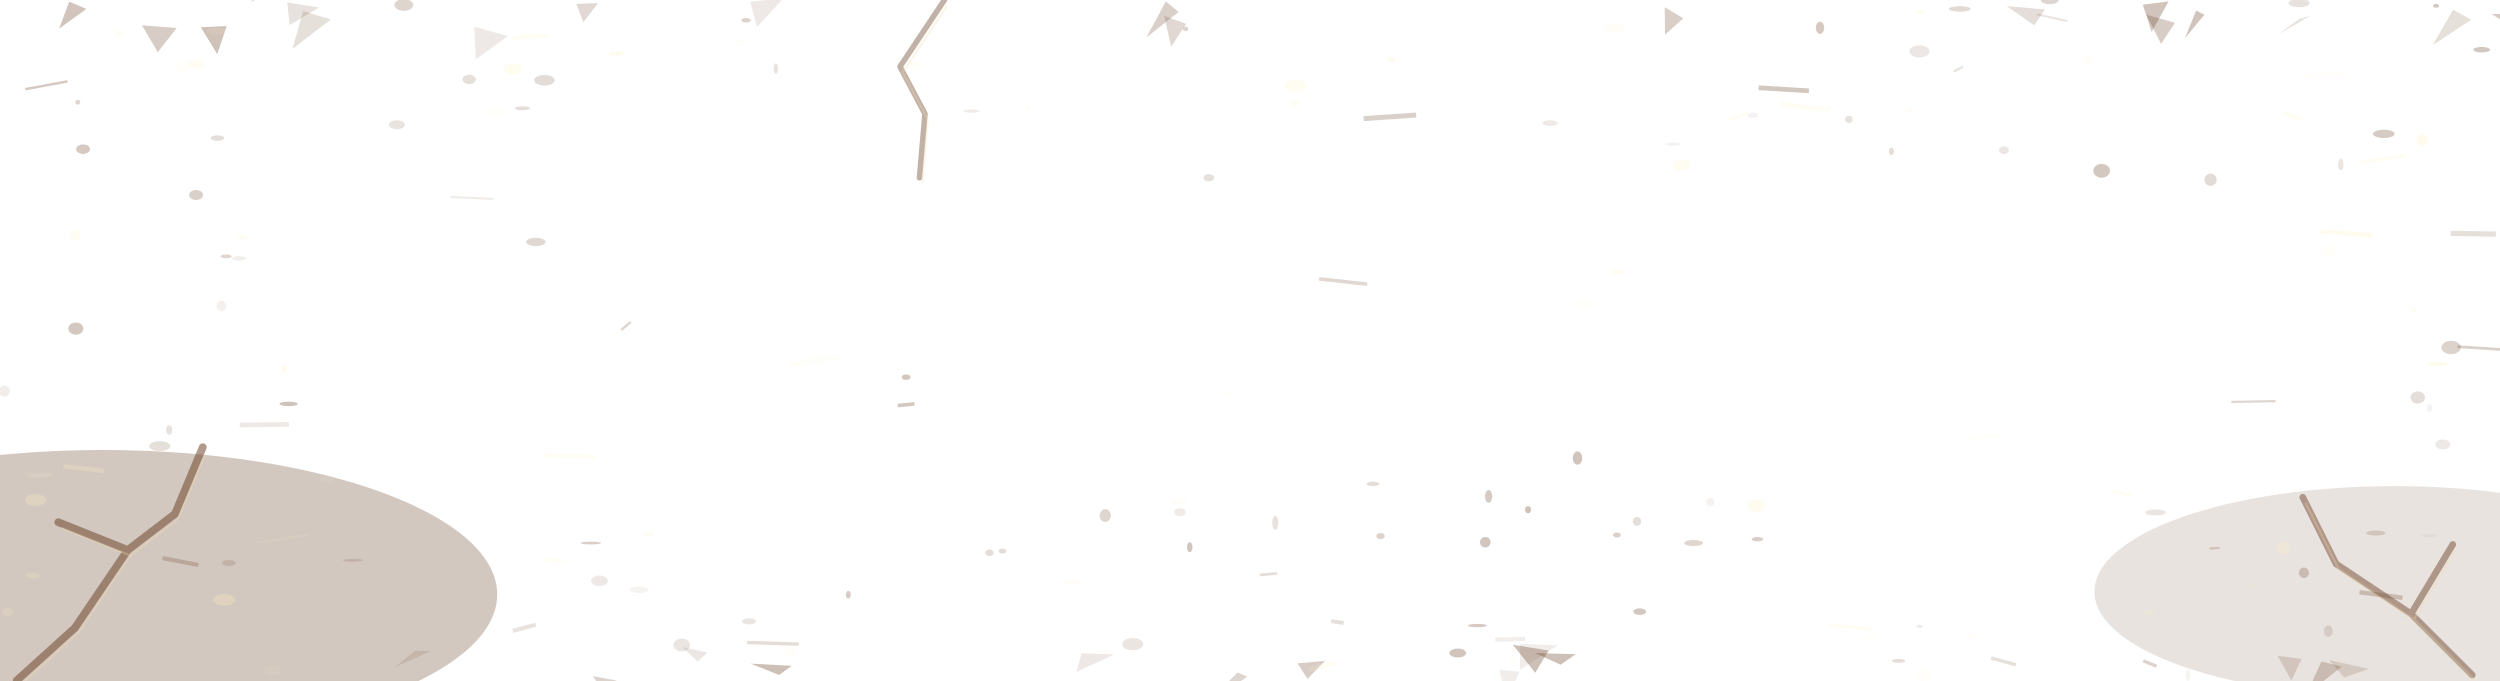
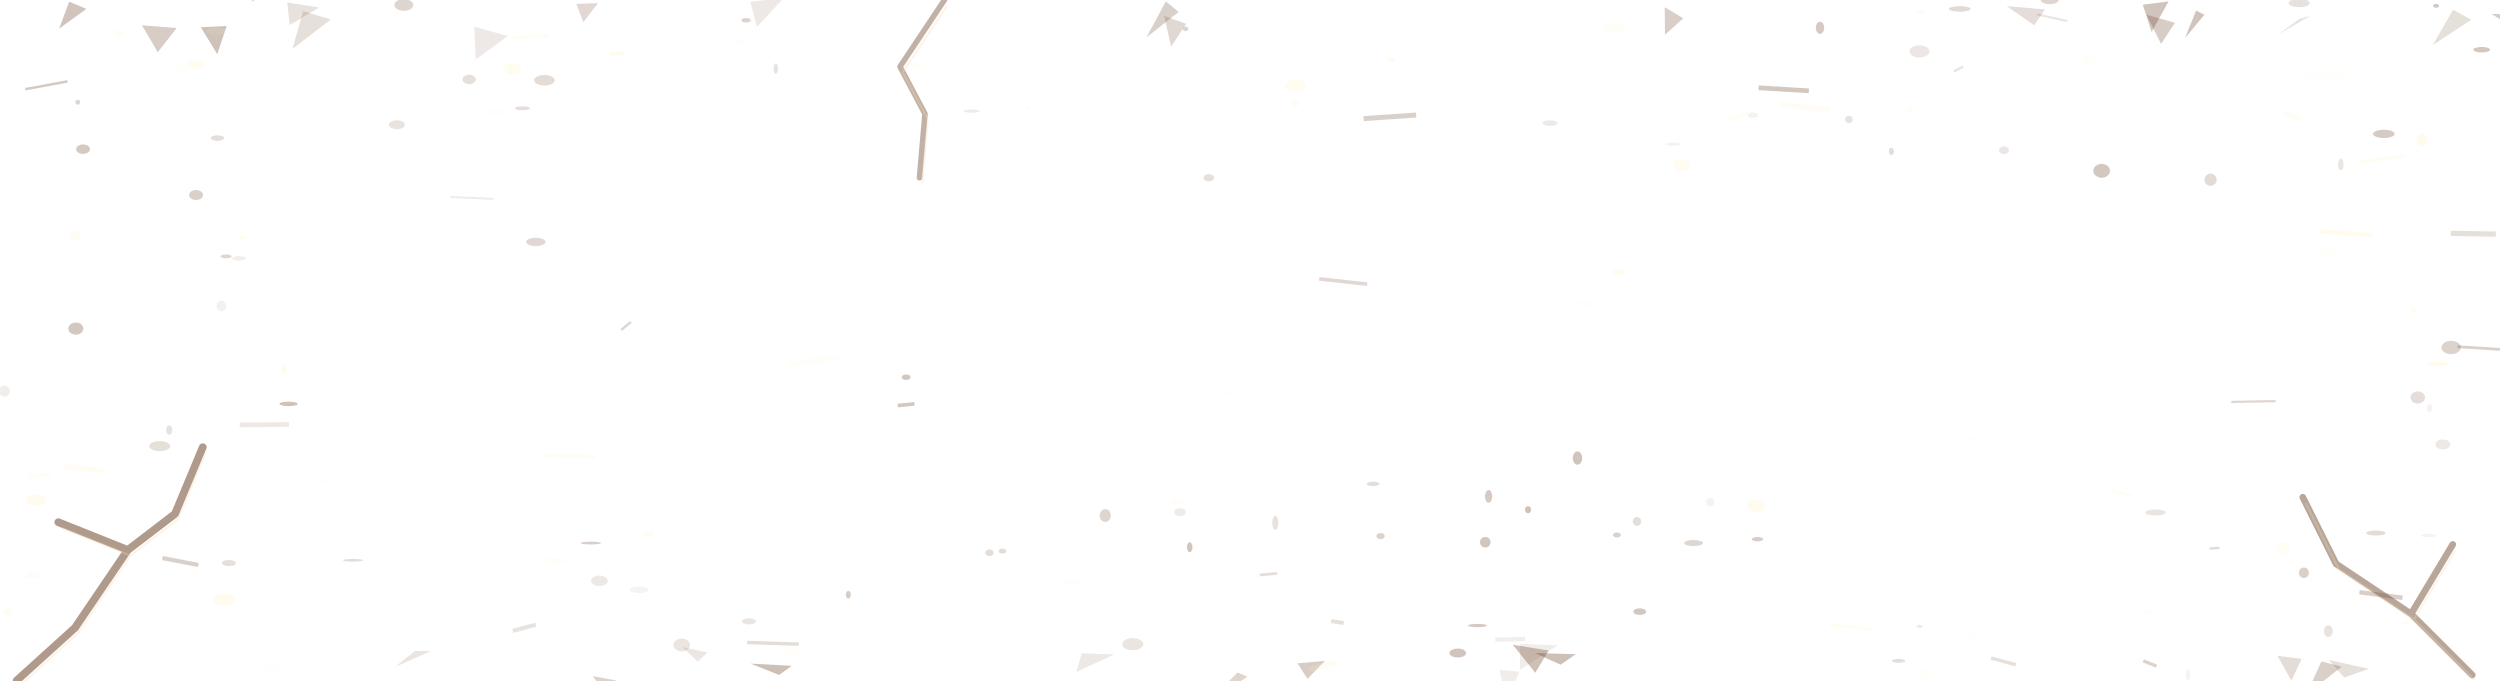
<svg xmlns="http://www.w3.org/2000/svg" width="900" height="245" viewBox="0 0 900 245" preserveAspectRatio="none">
  <g>
-     <ellipse cx="37" cy="214" rx="142" ry="52" fill="#6d452b" opacity="0.3" />
-     <ellipse cx="862" cy="213" rx="108" ry="38" fill="#6d452b" opacity="0.15" />
    <path d="M6 245 L27 226 L46 198 L63 185 L73 161 M46 198 L21 188" fill="none" stroke="#6d452b" stroke-width="2.8" stroke-linejoin="round" stroke-linecap="round" opacity="0.54" />
    <path d="M6 245 L27 226 L46 198 L63 185 L73 161 M46 198 L21 188" fill="none" stroke="#f4dbae" stroke-width=".75" opacity=".29" transform="translate(1 2)" />
    <path d="M890 243 L868 221 L841 203 L829 179 M868 221 L883 196" fill="none" stroke="#6d452b" stroke-width="2.4" stroke-linejoin="round" stroke-linecap="round" opacity="0.48" />
    <path d="M890 243 L868 221 L841 203 L829 179 M868 221 L883 196" fill="none" stroke="#f4dbae" stroke-width=".75" opacity=".29" transform="translate(1 2)" />
    <path d="M340 0 L324 24 L333 41 L331 64" fill="none" stroke="#6d452b" stroke-width="2.0" stroke-linejoin="round" stroke-linecap="round" opacity="0.42" />
    <path d="M340 0 L324 24 L333 41 L331 64" fill="none" stroke="#f4dbae" stroke-width=".75" opacity=".29" transform="translate(1 2)" />
  </g>
  <g>
    <path d="M838.4 237.6 l14.4 3.2 l-8.9 3.1Z" fill="#6d452b" opacity="0.17" />
    <path d="M207.5 1.4 l7.8 -0.3 l-5.3 6.9Z" fill="#6d452b" opacity="0.21" />
    <path d="M883.1 3.5 l6.6 3.6 l-13.9 9.1Z" fill="#6d452b" opacity="0.17" />
    <path d="M827.6 6.9 l4.3 -1.3 l-11.7 6.8Z" fill="#6d452b" opacity="0.15" />
    <path d="M419.1 5.7 l7.9 2.9 l-5.4 8.2Z" fill="#6d452b" opacity="0.21" />
    <path d="M539.8 241.2 l7.2 0.6 l-4.6 10.4Z" fill="#6d452b" opacity="0.10" />
    <path d="M722.4 2.2 l13.8 1.2 l-3.9 5.7Z" fill="#6d452b" opacity="0.18" />
    <path d="M51.1 9.1 l12.5 1.0 l-6.8 8.7Z" fill="#6d452b" opacity="0.27" />
    <path d="M819.9 236.1 l8.7 1.1 l-3.7 7.8Z" fill="#6d452b" opacity="0.19" />
    <path d="M547.2 231.8 l13.7 0.5 l-13.7 8.8Z" fill="#6d452b" opacity="0.10" />
    <path d="M245.6 232.9 l9.1 2.0 l-3.5 3.3Z" fill="#6d452b" opacity="0.13" />
    <path d="M149.4 234.3 l5.7 0.1 l-12.9 5.7Z" fill="#6d452b" opacity="0.14" />
    <path d="M896.9 5.0 l15.4 0.2 l-4.1 6.8Z" fill="#6d452b" opacity="0.27" />
    <path d="M270.2 238.9 l14.8 0.8 l-4.5 3.3Z" fill="#6d452b" opacity="0.34" />
    <path d="M790.6 3.8 l3.0 1.5 l-7.0 8.4Z" fill="#6d452b" opacity="0.32" />
    <path d="M270.1 0.7 l12.2 -1.6 l-9.8 10.6Z" fill="#6d452b" opacity="0.12" />
    <path d="M419.7 0.5 l4.6 3.8 l-11.6 9.2Z" fill="#6d452b" opacity="0.25" />
    <path d="M213.4 243.4 l8.5 1.6 l-3.3 6.2Z" fill="#6d452b" opacity="0.24" />
    <path d="M109.1 4.0 l10.0 3.0 l-13.8 10.6Z" fill="#6d452b" opacity="0.17" />
    <path d="M24.9 0.6 l6.2 2.6 l-9.8 7.1Z" fill="#6d452b" opacity="0.32" />
    <path d="M72.3 9.8 l9.3 -0.4 l-3.4 10.1Z" fill="#6d452b" opacity="0.33" />
    <path d="M445.5 242.1 l3.6 1.5 l-13.9 8.9Z" fill="#6d452b" opacity="0.23" />
    <path d="M467.1 238.8 l9.9 -0.9 l-6.3 6.5Z" fill="#6d452b" opacity="0.27" />
    <path d="M389.4 235.2 l11.7 0.4 l-13.6 6.3Z" fill="#6d452b" opacity="0.12" />
    <path d="M552.6 235.1 l14.7 0.4 l-5.5 3.8Z" fill="#6d452b" opacity="0.34" />
    <path d="M599.3 2.6 l6.7 4.0 l-6.6 5.9Z" fill="#6d452b" opacity="0.26" />
    <path d="M544.6 232.1 l12.9 2.1 l-4.8 8.0Z" fill="#6d452b" opacity="0.34" />
    <path d="M103.4 0.9 l11.5 1.8 l-10.6 6.3Z" fill="#6d452b" opacity="0.16" />
    <path d="M772.7 5.3 l10.3 2.9 l-5.0 7.6Z" fill="#6d452b" opacity="0.27" />
    <path d="M771.4 1.7 l9.3 -1.2 l-6.1 11.0Z" fill="#6d452b" opacity="0.32" />
    <path d="M835.7 238.1 l7.3 1.9 l-12.7 10.1Z" fill="#6d452b" opacity="0.25" />
    <path d="M170.7 9.6 l12.1 3.4 l-11.5 8.4Z" fill="#6d452b" opacity="0.12" />
  </g>
  <g>
    <ellipse cx="737.9" cy="0.1" rx="3.2" ry="1.4" fill="#6d452b" opacity="0.22" />
    <ellipse cx="60.9" cy="154.8" rx="1.1" ry="1.7" fill="#6d452b" opacity="0.16" />
    <ellipse cx="874.4" cy="192.8" rx="2.8" ry="0.6" fill="#6d452b" opacity="0.06" />
    <ellipse cx="829.4" cy="206.2" rx="1.8" ry="1.9" fill="#6d452b" opacity="0.25" />
    <ellipse cx="632.2" cy="182.1" rx="3.1" ry="2.3" fill="#fff1c0" opacity="0.27" />
    <ellipse cx="356.2" cy="199.0" rx="1.5" ry="1.2" fill="#6d452b" opacity="0.19" />
    <ellipse cx="199.9" cy="201.7" rx="3.9" ry="0.8" fill="#fff1c0" opacity="0.15" />
    <ellipse cx="558.0" cy="44.3" rx="2.7" ry="1.0" fill="#6d452b" opacity="0.12" />
    <ellipse cx="215.8" cy="209.1" rx="3.0" ry="1.9" fill="#6d452b" opacity="0.12" />
    <ellipse cx="103.9" cy="145.4" rx="3.3" ry="0.8" fill="#6d452b" opacity="0.33" />
    <ellipse cx="329.3" cy="23.4" rx="3.4" ry="1.2" fill="#fff1c0" opacity="0.09" />
    <ellipse cx="12.8" cy="180.0" rx="3.8" ry="2.1" fill="#fff1c0" opacity="0.25" />
    <ellipse cx="142.9" cy="44.9" rx="2.9" ry="1.6" fill="#6d452b" opacity="0.15" />
    <ellipse cx="877.0" cy="2.1" rx="1.1" ry="0.7" fill="#6d452b" opacity="0.30" />
    <ellipse cx="865.9" cy="224.3" rx="1.1" ry="0.6" fill="#fff1c0" opacity="0.20" />
    <ellipse cx="751.7" cy="21.9" rx="2.0" ry="2.4" fill="#fff1c0" opacity="0.08" />
    <ellipse cx="360.9" cy="198.4" rx="1.4" ry="0.9" fill="#6d452b" opacity="0.19" />
    <ellipse cx="57.5" cy="160.6" rx="3.8" ry="1.8" fill="#6d452b" opacity="0.17" />
    <ellipse cx="70.5" cy="23.2" rx="3.1" ry="1.6" fill="#fff1c0" opacity="0.20" />
    <ellipse cx="188.1" cy="39.0" rx="2.7" ry="0.7" fill="#6d452b" opacity="0.18" />
    <ellipse cx="245.4" cy="232.2" rx="3.0" ry="2.3" fill="#6d452b" opacity="0.14" />
    <ellipse cx="424.1" cy="180.5" rx="3.1" ry="1.2" fill="#fff1c0" opacity="0.13" />
    <ellipse cx="787.7" cy="243.0" rx="0.8" ry="2.1" fill="#6d452b" opacity="0.06" />
    <ellipse cx="168.9" cy="28.6" rx="2.4" ry="1.7" fill="#6d452b" opacity="0.17" />
    <ellipse cx="605.3" cy="59.5" rx="3.2" ry="2.2" fill="#fff1c0" opacity="0.22" />
    <ellipse cx="86.1" cy="93.0" rx="2.5" ry="0.8" fill="#6d452b" opacity="0.09" />
    <ellipse cx="879.4" cy="160.0" rx="2.7" ry="1.8" fill="#6d452b" opacity="0.12" />
    <ellipse cx="868.9" cy="111.5" rx="1.1" ry="1.3" fill="#fff1c0" opacity="0.18" />
    <ellipse cx="692.7" cy="242.9" rx="2.5" ry="2.3" fill="#fff1c0" opacity="0.08" />
    <ellipse cx="349.8" cy="40.0" rx="2.9" ry="0.6" fill="#6d452b" opacity="0.11" />
    <ellipse cx="385.4" cy="209.6" rx="3.4" ry="0.6" fill="#fff1c0" opacity="0.15" />
    <ellipse cx="582.1" cy="192.6" rx="1.4" ry="0.9" fill="#6d452b" opacity="0.25" />
    <ellipse cx="531.9" cy="225.2" rx="3.4" ry="0.6" fill="#6d452b" opacity="0.29" />
    <ellipse cx="855.3" cy="191.9" rx="3.5" ry="0.9" fill="#6d452b" opacity="0.19" />
    <ellipse cx="570.7" cy="109.3" rx="3.3" ry="1.2" fill="#fff1c0" opacity="0.07" />
    <ellipse cx="27.1" cy="84.7" rx="2.0" ry="1.8" fill="#fff1c0" opacity="0.19" />
    <ellipse cx="466.3" cy="37.2" rx="1.4" ry="1.2" fill="#fff1c0" opacity="0.19" />
    <ellipse cx="407.8" cy="231.9" rx="3.8" ry="2.2" fill="#6d452b" opacity="0.14" />
    <ellipse cx="27.3" cy="118.3" rx="2.7" ry="2.2" fill="#6d452b" opacity="0.30" />
    <ellipse cx="602.4" cy="51.9" rx="2.7" ry="0.6" fill="#6d452b" opacity="0.07" />
    <ellipse cx="870.4" cy="143.1" rx="2.6" ry="2.2" fill="#6d452b" opacity="0.18" />
    <ellipse cx="524.8" cy="235.1" rx="3.0" ry="1.6" fill="#6d452b" opacity="0.32" />
    <ellipse cx="827.7" cy="1.1" rx="3.8" ry="1.5" fill="#6d452b" opacity="0.16" />
    <ellipse cx="426.8" cy="10.4" rx="1.0" ry="0.8" fill="#6d452b" opacity="0.23" />
    <ellipse cx="773.5" cy="220.6" rx="2.9" ry="0.6" fill="#fff1c0" opacity="0.16" />
    <ellipse cx="680.9" cy="54.5" rx="0.9" ry="1.3" fill="#6d452b" opacity="0.19" />
    <ellipse cx="581.2" cy="10.1" rx="3.9" ry="1.7" fill="#fff1c0" opacity="0.13" />
    <ellipse cx="11.7" cy="207.2" rx="2.6" ry="1.1" fill="#fff1c0" opacity="0.18" />
    <ellipse cx="821.9" cy="197.3" rx="2.5" ry="2.3" fill="#fff1c0" opacity="0.17" />
    <ellipse cx="691.0" cy="225.5" rx="1.1" ry="0.6" fill="#6d452b" opacity="0.11" />
    <ellipse cx="77.9" cy="11.3" rx="3.4" ry="1.3" fill="#fff1c0" opacity="0.10" />
    <ellipse cx="590.3" cy="220.2" rx="2.3" ry="1.2" fill="#6d452b" opacity="0.30" />
    <ellipse cx="102.2" cy="132.9" rx="1.0" ry="1.6" fill="#fff1c0" opacity="0.27" />
    <ellipse cx="279.3" cy="24.7" rx="0.8" ry="1.9" fill="#6d452b" opacity="0.15" />
    <ellipse cx="874.6" cy="146.9" rx="1.0" ry="1.4" fill="#6d452b" opacity="0.07" />
    <ellipse cx="117.7" cy="172.9" rx="2.5" ry="1.1" fill="#fff1c0" opacity="0.07" />
    <ellipse cx="80.7" cy="215.9" rx="3.9" ry="2.1" fill="#fff1c0" opacity="0.27" />
    <ellipse cx="534.7" cy="195.2" rx="1.9" ry="1.9" fill="#6d452b" opacity="0.31" />
    <ellipse cx="882.4" cy="125.1" rx="3.5" ry="2.4" fill="#6d452b" opacity="0.24" />
    <ellipse cx="28.0" cy="36.8" rx="0.9" ry="0.9" fill="#6d452b" opacity="0.22" />
    <ellipse cx="809.5" cy="211.0" rx="1.8" ry="0.9" fill="#fff1c0" opacity="0.07" />
    <ellipse cx="838.2" cy="227.2" rx="1.6" ry="2.1" fill="#6d452b" opacity="0.15" />
    <ellipse cx="284.4" cy="234.6" rx="3.0" ry="1.9" fill="#fff1c0" opacity="0.07" />
    <ellipse cx="466.3" cy="30.9" rx="3.9" ry="2.2" fill="#fff1c0" opacity="0.20" />
    <ellipse cx="550.1" cy="183.5" rx="1.1" ry="1.3" fill="#6d452b" opacity="0.33" />
    <ellipse cx="428.3" cy="197.0" rx="1.0" ry="1.8" fill="#6d452b" opacity="0.31" />
    <ellipse cx="776.0" cy="184.5" rx="3.7" ry="1.1" fill="#6d452b" opacity="0.14" />
    <ellipse cx="435.2" cy="64.0" rx="1.9" ry="1.3" fill="#6d452b" opacity="0.17" />
    <ellipse cx="184.6" cy="24.8" rx="3.1" ry="2.1" fill="#fff1c0" opacity="0.24" />
    <ellipse cx="705.5" cy="3.2" rx="3.9" ry="1.0" fill="#6d452b" opacity="0.20" />
    <ellipse cx="268.6" cy="7.3" rx="1.7" ry="0.8" fill="#6d452b" opacity="0.24" />
    <ellipse cx="535.9" cy="178.7" rx="1.3" ry="2.3" fill="#6d452b" opacity="0.28" />
    <ellipse cx="78.3" cy="49.7" rx="2.4" ry="1.0" fill="#6d452b" opacity="0.18" />
    <ellipse cx="609.7" cy="195.5" rx="3.4" ry="1.1" fill="#6d452b" opacity="0.22" />
    <ellipse cx="29.9" cy="53.7" rx="2.5" ry="1.7" fill="#6d452b" opacity="0.29" />
    <ellipse cx="687.4" cy="39.4" rx="1.6" ry="1.0" fill="#fff1c0" opacity="0.16" />
    <ellipse cx="326.2" cy="135.8" rx="1.6" ry="1.0" fill="#6d452b" opacity="0.30" />
    <ellipse cx="459.1" cy="188.2" rx="1.1" ry="2.5" fill="#6d452b" opacity="0.16" />
    <ellipse cx="893.4" cy="17.9" rx="3.0" ry="1.0" fill="#6d452b" opacity="0.30" />
    <ellipse cx="70.6" cy="70.2" rx="2.5" ry="1.8" fill="#6d452b" opacity="0.25" />
    <ellipse cx="691.6" cy="4.4" rx="1.6" ry="0.6" fill="#fff1c0" opacity="0.25" />
    <ellipse cx="441.8" cy="141.3" rx="2.8" ry="0.8" fill="#fff1c0" opacity="0.08" />
    <ellipse cx="795.8" cy="64.7" rx="2.2" ry="2.2" fill="#6d452b" opacity="0.20" />
    <ellipse cx="370.0" cy="39.0" rx="0.9" ry="0.8" fill="#fff1c0" opacity="0.12" />
    <ellipse cx="230.0" cy="212.3" rx="3.4" ry="1.2" fill="#6d452b" opacity="0.06" />
    <ellipse cx="305.4" cy="214.1" rx="0.9" ry="1.4" fill="#6d452b" opacity="0.27" />
    <ellipse cx="582.8" cy="97.9" rx="2.7" ry="1.1" fill="#fff1c0" opacity="0.21" />
    <ellipse cx="212.7" cy="195.5" rx="3.7" ry="0.5" fill="#6d452b" opacity="0.26" />
    <ellipse cx="691.0" cy="18.5" rx="3.6" ry="2.2" fill="#6d452b" opacity="0.13" />
    <ellipse cx="192.9" cy="87.1" rx="3.5" ry="1.5" fill="#6d452b" opacity="0.21" />
    <ellipse cx="631.0" cy="41.5" rx="1.9" ry="1.0" fill="#6d452b" opacity="0.07" />
    <ellipse cx="127.1" cy="201.7" rx="3.6" ry="0.5" fill="#6d452b" opacity="0.18" />
    <ellipse cx="589.3" cy="187.7" rx="1.5" ry="1.6" fill="#6d452b" opacity="0.18" />
    <ellipse cx="145.4" cy="1.8" rx="3.4" ry="2.1" fill="#6d452b" opacity="0.23" />
    <ellipse cx="178.6" cy="40.4" rx="2.4" ry="0.7" fill="#fff1c0" opacity="0.14" />
    <ellipse cx="397.9" cy="185.6" rx="2.0" ry="2.3" fill="#6d452b" opacity="0.23" />
    <ellipse cx="544.5" cy="236.3" rx="0.9" ry="1.5" fill="#fff1c0" opacity="0.13" />
    <ellipse cx="615.7" cy="180.8" rx="1.5" ry="1.5" fill="#6d452b" opacity="0.07" />
    <ellipse cx="665.6" cy="43.0" rx="1.4" ry="1.3" fill="#6d452b" opacity="0.16" />
    <ellipse cx="2.8" cy="220.3" rx="1.8" ry="1.4" fill="#fff1c0" opacity="0.19" />
    <ellipse cx="87.3" cy="85.5" rx="1.7" ry="0.8" fill="#fff1c0" opacity="0.20" />
    <ellipse cx="632.7" cy="194.1" rx="2.1" ry="0.8" fill="#6d452b" opacity="0.26" />
    <ellipse cx="567.9" cy="164.9" rx="1.7" ry="2.4" fill="#6d452b" opacity="0.32" />
    <ellipse cx="721.4" cy="54.1" rx="1.8" ry="1.4" fill="#6d452b" opacity="0.13" />
    <ellipse cx="196.0" cy="28.9" rx="3.7" ry="1.9" fill="#6d452b" opacity="0.19" />
    <ellipse cx="266.3" cy="15.0" rx="1.4" ry="1.3" fill="#fff1c0" opacity="0.08" />
    <ellipse cx="42.6" cy="12.0" rx="1.8" ry="1.5" fill="#fff1c0" opacity="0.13" />
    <ellipse cx="500.9" cy="21.3" rx="1.4" ry="0.8" fill="#fff1c0" opacity="0.29" />
    <ellipse cx="79.7" cy="110.2" rx="1.7" ry="1.9" fill="#6d452b" opacity="0.08" />
    <ellipse cx="1.6" cy="140.8" rx="1.9" ry="2.0" fill="#6d452b" opacity="0.10" />
    <ellipse cx="877.5" cy="131.0" rx="3.9" ry="0.7" fill="#fff1c0" opacity="0.32" />
    <ellipse cx="497.0" cy="193.0" rx="1.5" ry="1.1" fill="#6d452b" opacity="0.24" />
    <ellipse cx="82.4" cy="202.7" rx="2.5" ry="1.1" fill="#6d452b" opacity="0.17" />
    <ellipse cx="871.9" cy="50.4" rx="2.1" ry="2.2" fill="#fff1c0" opacity="0.27" />
    <ellipse cx="838.6" cy="90.4" rx="3.1" ry="1.9" fill="#fff1c0" opacity="0.09" />
    <ellipse cx="756.6" cy="61.5" rx="3.0" ry="2.5" fill="#6d452b" opacity="0.30" />
    <ellipse cx="81.4" cy="92.3" rx="2.0" ry="0.7" fill="#6d452b" opacity="0.22" />
    <ellipse cx="98.1" cy="241.3" rx="3.1" ry="1.8" fill="#fff1c0" opacity="0.08" />
    <ellipse cx="655.2" cy="10.0" rx="1.5" ry="2.2" fill="#6d452b" opacity="0.29" />
    <ellipse cx="842.7" cy="59.2" rx="1.0" ry="2.1" fill="#6d452b" opacity="0.14" />
    <ellipse cx="424.8" cy="184.4" rx="2.1" ry="1.4" fill="#6d452b" opacity="0.11" />
    <ellipse cx="710.5" cy="228.8" rx="3.1" ry="0.9" fill="#fff1c0" opacity="0.07" />
    <ellipse cx="65.1" cy="24.1" rx="2.3" ry="2.1" fill="#fff1c0" opacity="0.07" />
    <ellipse cx="858.2" cy="48.2" rx="3.9" ry="1.5" fill="#6d452b" opacity="0.28" />
    <ellipse cx="269.6" cy="223.7" rx="2.5" ry="1.1" fill="#6d452b" opacity="0.14" />
    <ellipse cx="494.3" cy="174.2" rx="2.3" ry="0.8" fill="#6d452b" opacity="0.18" />
    <ellipse cx="683.5" cy="237.9" rx="2.4" ry="0.7" fill="#6d452b" opacity="0.18" />
  </g>
  <g>
    <path d="M490.9 42.7 l18.9 -1.3" fill="none" stroke="#6d452b" stroke-width="1.8" opacity="0.25" />
    <path d="M453.5 207.0 l6.3 -0.6" fill="none" stroke="#6d452b" stroke-width="1.0" opacity="0.18" />
    <path d="M479.2 223.6 l4.5 0.7" fill="none" stroke="#6d452b" stroke-width="1.4" opacity="0.17" />
    <path d="M849.4 58.4 l16.8 -2.5" fill="none" stroke="#fff1c3" stroke-width="1.3" opacity="0.18" />
    <path d="M223.6 118.8 l3.5 -2.9" fill="none" stroke="#6d452b" stroke-width="0.9" opacity="0.22" />
    <path d="M829.1 27.2 l16.4 -0.4" fill="none" stroke="#fff1c3" stroke-width="1.7" opacity="0.09" />
    <path d="M474.9 100.4 l17.3 1.9" fill="none" stroke="#6d452b" stroke-width="1.3" opacity="0.21" />
    <path d="M219.4 19.5 l4.9 -0.3" fill="none" stroke="#fff1c3" stroke-width="1.3" opacity="0.26" />
    <path d="M10.0 171.2 l8.7 -0.3" fill="none" stroke="#fff1c3" stroke-width="1.4" opacity="0.14" />
    <path d="M538.3 230.3 l10.7 -0.3" fill="none" stroke="#6d452b" stroke-width="1.5" opacity="0.09" />
    <path d="M671.3 230.1 l6.2 -1.5" fill="none" stroke="#fff1c3" stroke-width="0.8" opacity="0.08" />
    <path d="M92.6 195.4 l18.3 -2.8" fill="none" stroke="#fff1c3" stroke-width="0.8" opacity="0.10" />
    <path d="M58.5 200.9 l12.9 2.5" fill="none" stroke="#6d452b" stroke-width="1.5" opacity="0.25" />
    <path d="M184.6 227.1 l8.3 -2.2" fill="none" stroke="#6d452b" stroke-width="1.5" opacity="0.15" />
    <path d="M849.4 213.2 l15.5 2.0" fill="none" stroke="#6d452b" stroke-width="1.6" opacity="0.26" />
    <path d="M284.0 131.2 l18.8 -2.8" fill="none" stroke="#fff1c3" stroke-width="1.7" opacity="0.11" />
    <path d="M733.4 5.2 l10.8 2.4" fill="none" stroke="#6d452b" stroke-width="0.8" opacity="0.14" />
    <path d="M703.4 25.7 l3.3 -1.7" fill="none" stroke="#6d452b" stroke-width="0.9" opacity="0.14" />
    <path d="M9.1 32.1 l15.2 -2.8" fill="none" stroke="#6d452b" stroke-width="0.9" opacity="0.29" />
    <path d="M882.3 84.0 l16.2 0.3" fill="none" stroke="#6d452b" stroke-width="1.9" opacity="0.17" />
    <path d="M269.0 231.3 l18.6 0.6" fill="none" stroke="#6d452b" stroke-width="1.2" opacity="0.19" />
    <path d="M231.8 192.8 l3.6 -0.8" fill="none" stroke="#fff1c3" stroke-width="1.6" opacity="0.20" />
    <path d="M658.8 225.0 l14.6 1.5" fill="none" stroke="#fff1c3" stroke-width="1.1" opacity="0.22" />
    <path d="M471.7 241.0 l9.7 -2.5" fill="none" stroke="#fff1c3" stroke-width="1.8" opacity="0.19" />
    <path d="M184.6 13.7 l12.8 -1.1" fill="none" stroke="#fff1c3" stroke-width="1.3" opacity="0.23" />
    <path d="M703.1 158.7 l17.1 -2.1" fill="none" stroke="#fff1c3" stroke-width="1.0" opacity="0.09" />
    <path d="M86.3 153.0 l17.7 -0.2" fill="none" stroke="#6d452b" stroke-width="1.7" opacity="0.12" />
    <path d="M795.4 197.5 l3.6 -0.3" fill="none" stroke="#6d452b" stroke-width="0.8" opacity="0.21" />
    <path d="M162.1 70.9 l15.5 0.7" fill="none" stroke="#6d452b" stroke-width="0.7" opacity="0.11" />
    <path d="M90.6 0.2 l4.2 -2.7" fill="none" stroke="#6d452b" stroke-width="1.0" opacity="0.17" />
    <path d="M760.2 176.5 l7.5 2.2" fill="none" stroke="#fff1c3" stroke-width="1.2" opacity="0.21" />
    <path d="M822.0 40.7 l6.9 2.4" fill="none" stroke="#fff1c3" stroke-width="1.4" opacity="0.23" />
    <path d="M22.8 167.9 l14.7 1.6" fill="none" stroke="#fff1c3" stroke-width="1.6" opacity="0.23" />
    <path d="M640.9 37.5 l17.7 2.0" fill="none" stroke="#fff1c3" stroke-width="1.6" opacity="0.21" />
    <path d="M803.3 144.7 l15.9 -0.3" fill="none" stroke="#6d452b" stroke-width="0.8" opacity="0.22" />
    <path d="M633.1 31.6 l18.1 1.1" fill="none" stroke="#6d452b" stroke-width="1.7" opacity="0.30" />
    <path d="M622.3 43.3 l7.0 -2.8" fill="none" stroke="#fff1c3" stroke-width="1.3" opacity="0.18" />
    <path d="M884.7 124.8 l18.5 1.2" fill="none" stroke="#6d452b" stroke-width="1.0" opacity="0.25" />
    <path d="M835.2 83.3 l18.6 1.4" fill="none" stroke="#fff1c3" stroke-width="1.6" opacity="0.26" />
    <path d="M323.2 146.0 l6.0 -0.6" fill="none" stroke="#6d452b" stroke-width="1.3" opacity="0.30" />
    <path d="M771.6 237.9 l4.7 1.9" fill="none" stroke="#6d452b" stroke-width="1.2" opacity="0.24" />
    <path d="M716.8 236.9 l8.9 2.4" fill="none" stroke="#6d452b" stroke-width="1.2" opacity="0.17" />
    <path d="M195.5 163.9 l19.0 0.5" fill="none" stroke="#fff1c3" stroke-width="1.2" opacity="0.20" />
  </g>
</svg>
